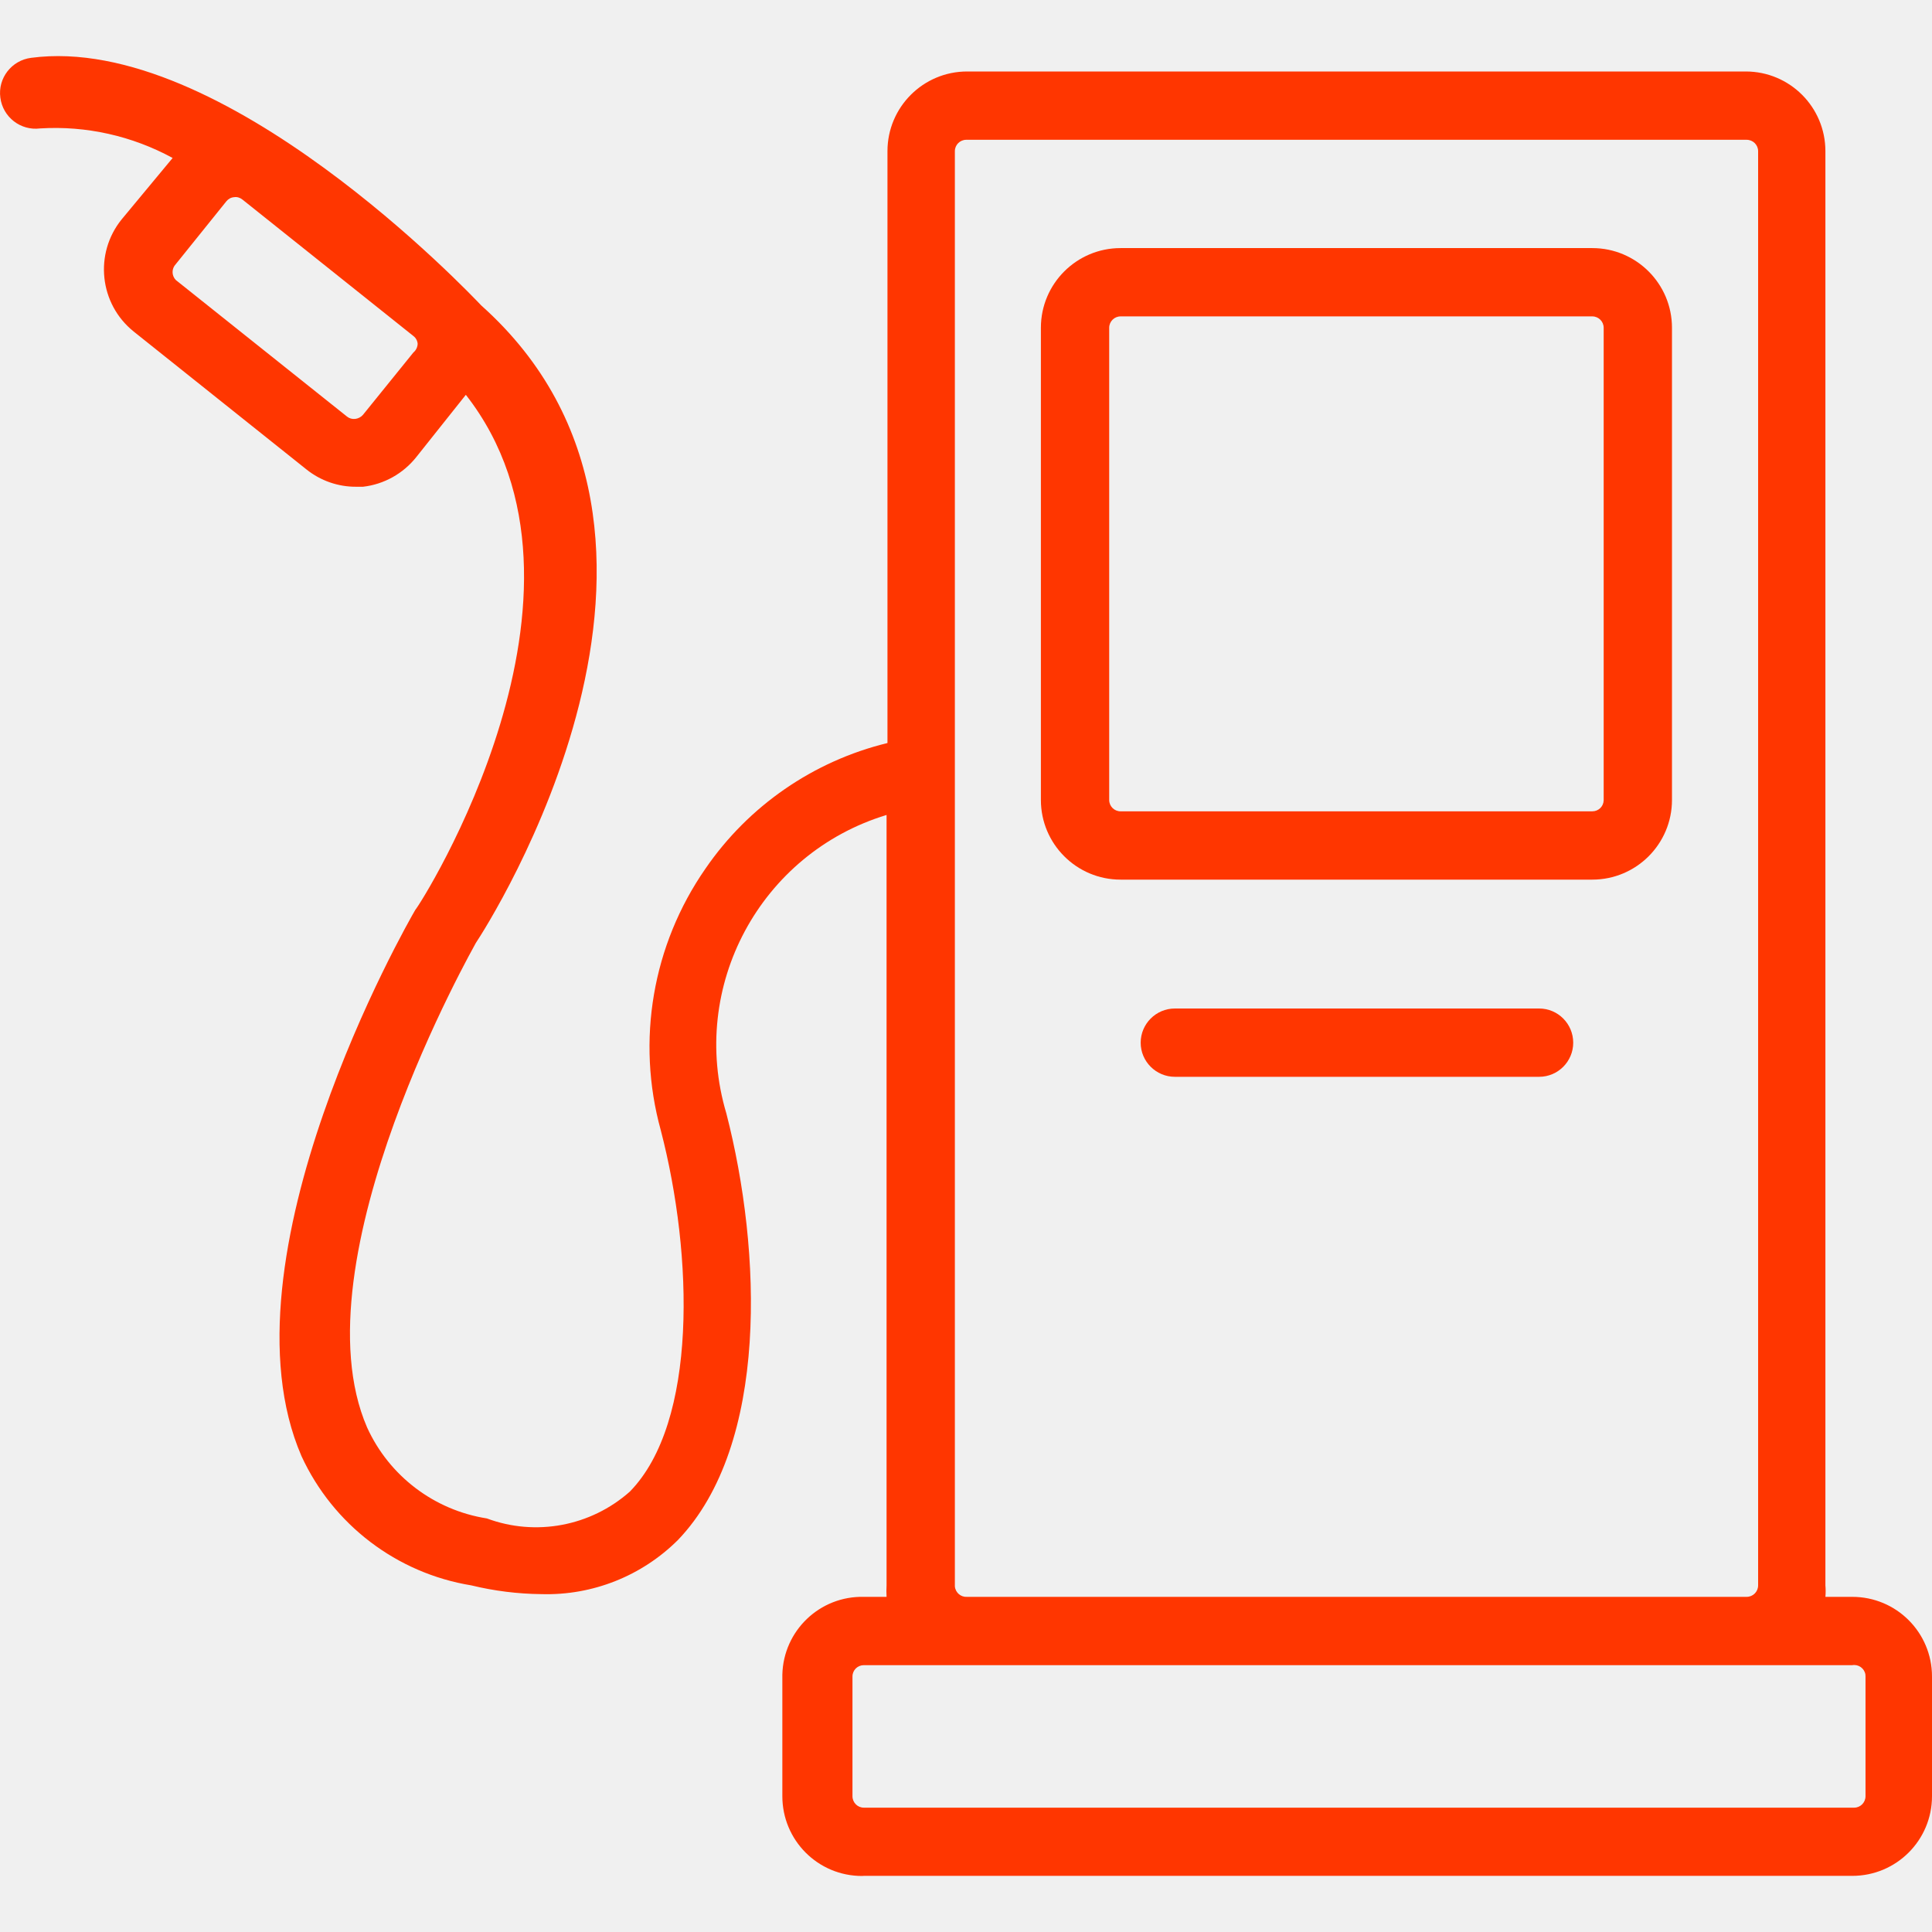
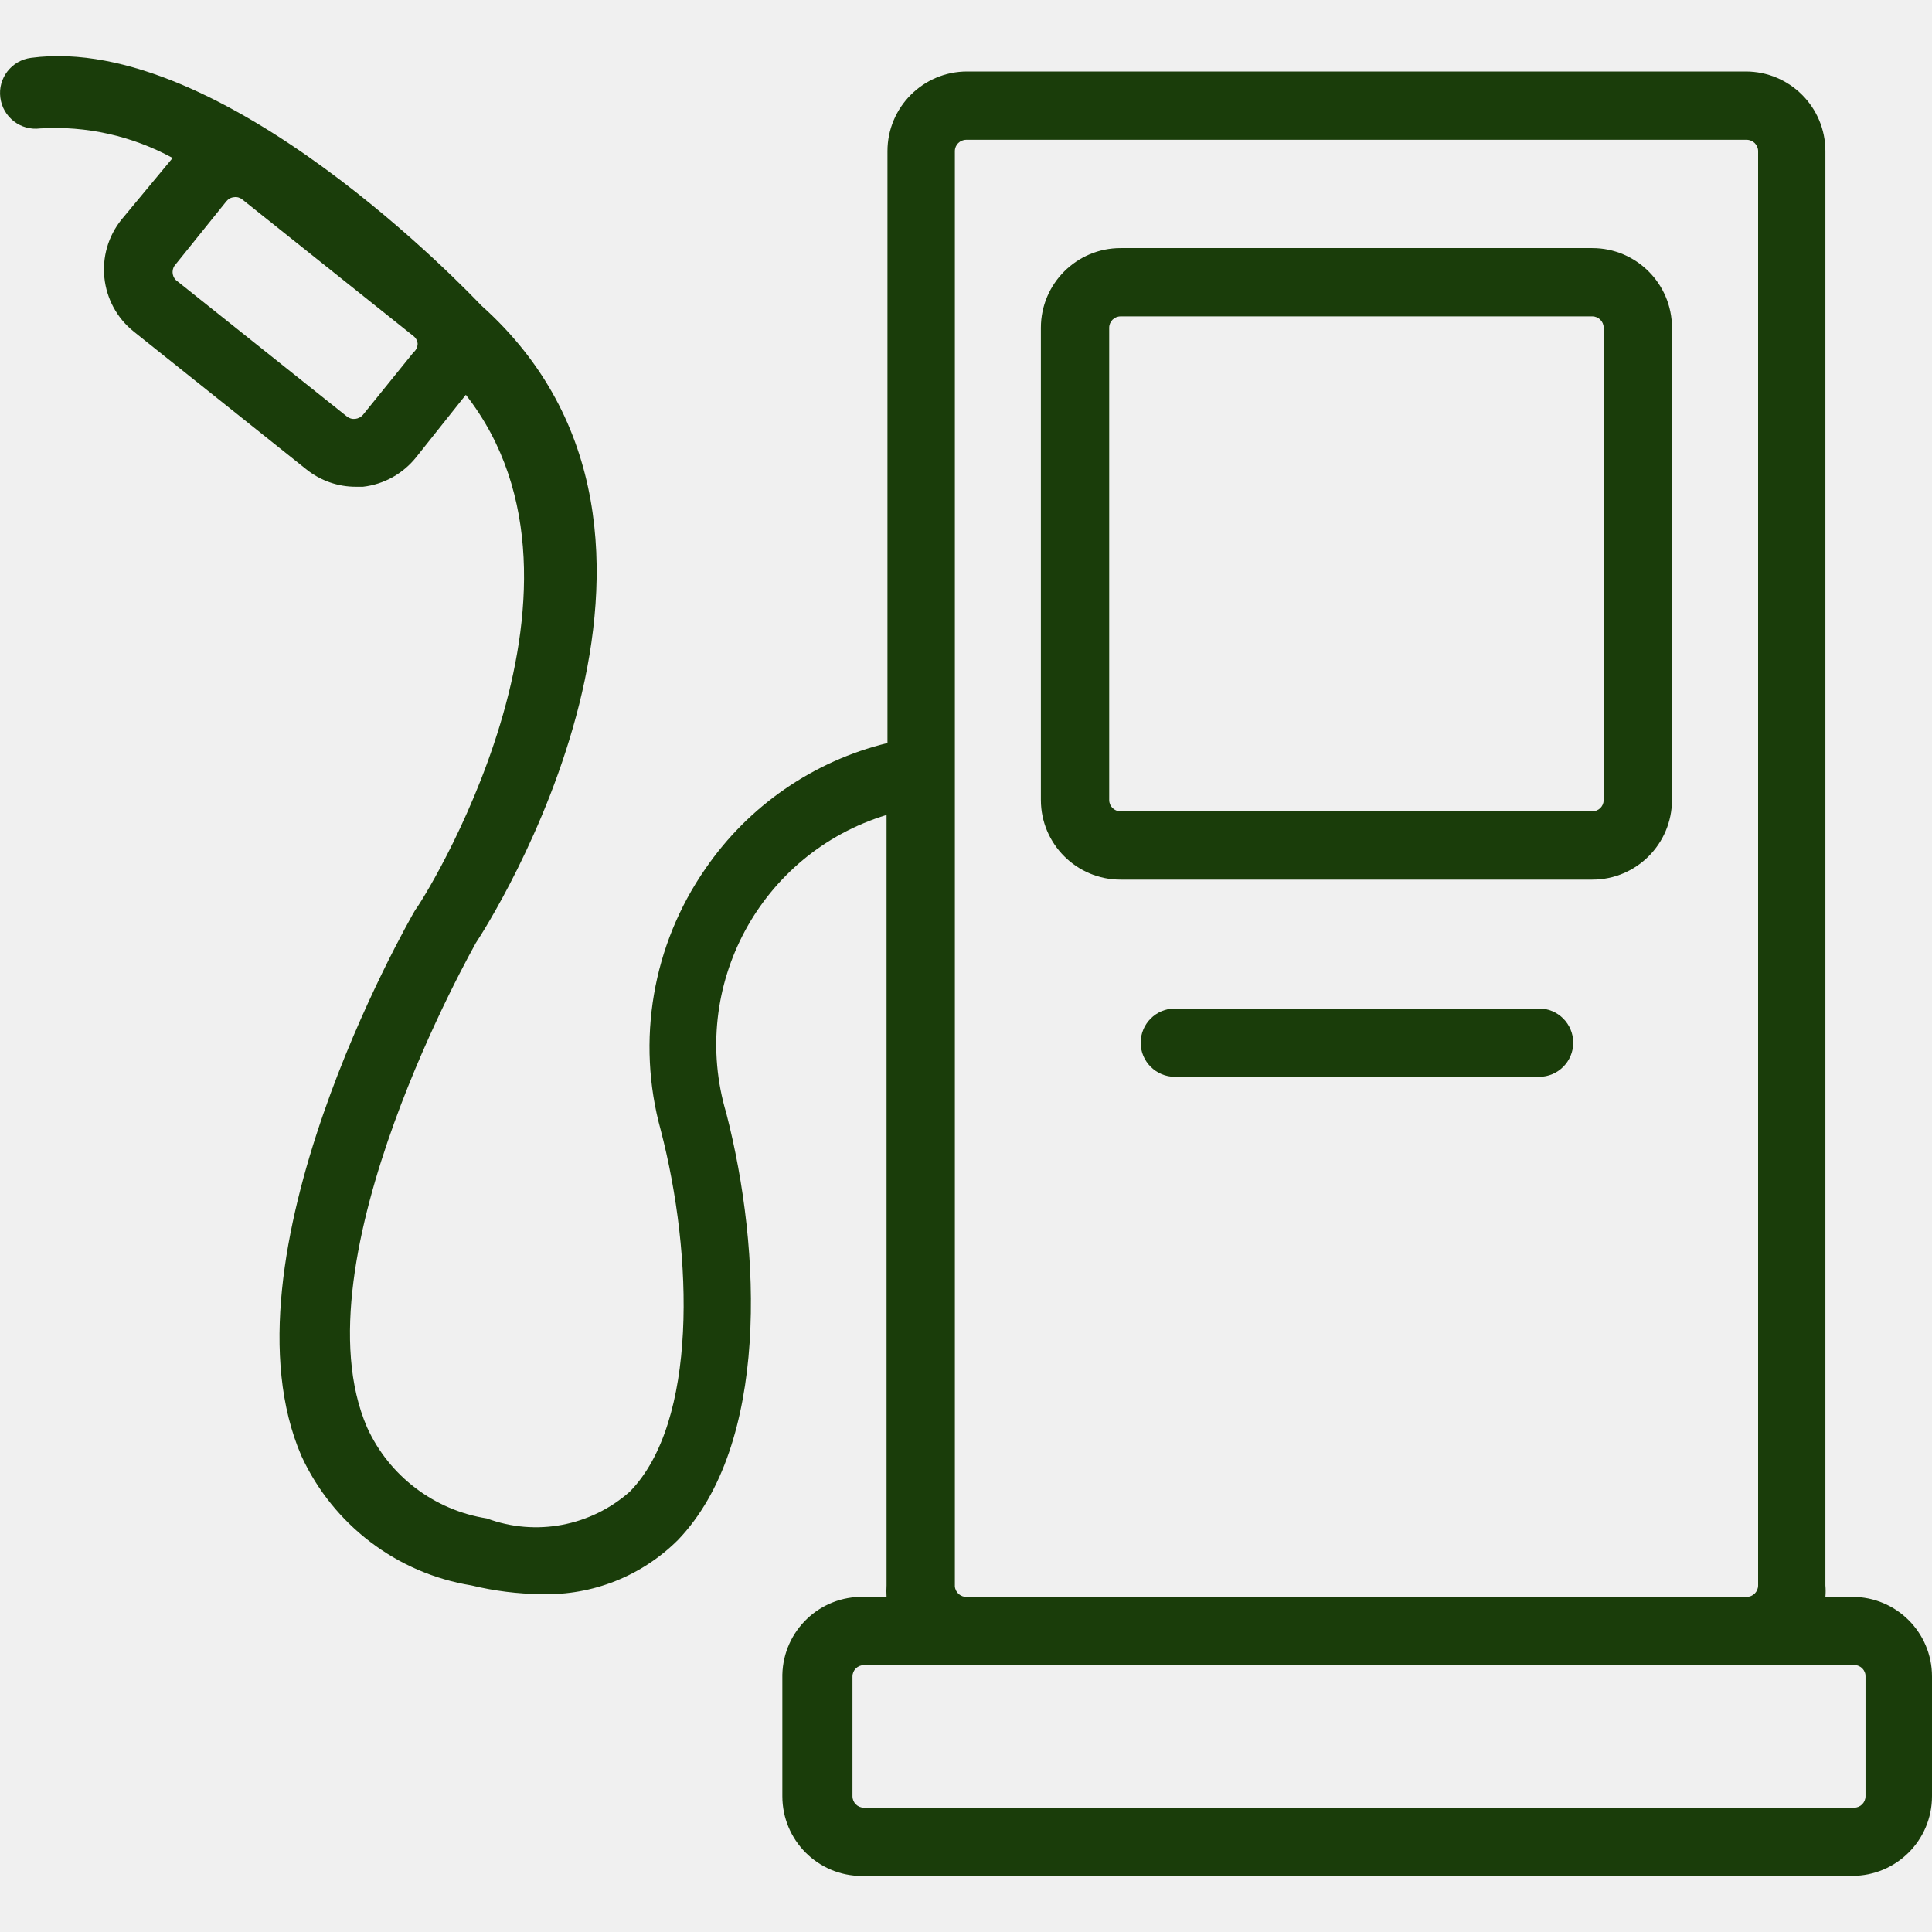
<svg xmlns="http://www.w3.org/2000/svg" width="17" height="17" viewBox="0 0 17 17" fill="none">
  <g clip-path="url(#clip0_1074_107)">
-     <path d="M16.299 14.051H16.062C16.065 14.017 16.065 13.984 16.062 13.95V1.33C16.062 0.943 15.749 0.629 15.361 0.629H8.51C8.123 0.629 7.809 0.943 7.809 1.33V6.538C7.157 6.697 6.586 7.091 6.207 7.644C5.741 8.315 5.597 9.157 5.814 9.944C6.102 11.05 6.138 12.516 5.542 13.125C5.198 13.43 4.714 13.521 4.284 13.361C3.82 13.288 3.424 12.987 3.23 12.56C2.593 11.09 4.183 8.309 4.187 8.297C4.284 8.153 6.499 4.712 4.235 2.688C4.143 2.592 1.96 0.284 0.273 0.509C0.102 0.531 -0.02 0.688 0.003 0.859C0.025 1.031 0.182 1.152 0.353 1.13C0.759 1.105 1.163 1.196 1.519 1.39L1.07 1.931C0.827 2.232 0.874 2.674 1.176 2.917C1.181 2.921 1.186 2.925 1.191 2.929L2.697 4.131C2.821 4.23 2.975 4.284 3.134 4.283H3.194C3.378 4.262 3.547 4.168 3.663 4.022L4.099 3.474C5.453 5.204 3.699 7.961 3.655 8.005C3.582 8.129 1.9 11.074 2.653 12.813C2.931 13.416 3.491 13.843 4.147 13.95C4.349 13.999 4.556 14.025 4.764 14.027C5.214 14.04 5.648 13.867 5.966 13.55C6.768 12.712 6.703 11.006 6.391 9.796C6.059 8.682 6.689 7.509 7.801 7.171V13.95C7.799 13.984 7.799 14.017 7.801 14.051H7.601C7.214 14.042 6.893 14.348 6.884 14.736C6.884 14.741 6.884 14.746 6.884 14.752V15.805C6.884 16.193 7.197 16.507 7.585 16.507C7.59 16.507 7.595 16.507 7.601 16.506H16.299C16.686 16.506 17 16.193 17 15.805V14.752C17 14.364 16.686 14.051 16.299 14.051ZM3.638 3.101L3.194 3.65C3.177 3.67 3.152 3.683 3.126 3.686C3.1 3.689 3.074 3.682 3.054 3.666L1.547 2.464C1.509 2.425 1.509 2.363 1.547 2.324L1.992 1.771C2.009 1.75 2.033 1.737 2.06 1.735C2.086 1.731 2.112 1.739 2.132 1.755L3.638 2.957C3.659 2.973 3.673 2.998 3.675 3.025C3.674 3.054 3.661 3.082 3.638 3.101ZM8.402 1.33C8.402 1.275 8.447 1.23 8.502 1.23H15.369C15.425 1.23 15.47 1.275 15.47 1.33V13.95C15.47 14.006 15.425 14.051 15.369 14.051H8.51C8.455 14.055 8.407 14.014 8.402 13.959C8.402 13.956 8.402 13.953 8.402 13.95V1.33ZM16.415 15.805C16.415 15.861 16.37 15.906 16.315 15.906H7.601C7.546 15.906 7.501 15.861 7.501 15.805V14.752C7.501 14.696 7.546 14.652 7.601 14.652H16.299C16.354 14.643 16.405 14.68 16.414 14.734C16.415 14.74 16.415 14.746 16.415 14.752V15.805Z" fill="#FF3600" />
-     <path d="M14.011 2.183H9.86C9.473 2.183 9.159 2.497 9.159 2.884V7.039C9.159 7.426 9.473 7.74 9.86 7.74H14.011C14.398 7.74 14.712 7.426 14.712 7.039V2.884C14.712 2.497 14.398 2.183 14.011 2.183ZM14.111 7.043C14.109 7.097 14.065 7.139 14.011 7.139H9.86C9.805 7.139 9.76 7.095 9.76 7.039V2.884C9.76 2.829 9.805 2.784 9.86 2.784H14.011C14.066 2.784 14.111 2.829 14.111 2.884V7.043Z" fill="#FF3600" />
-     <path d="M13.543 8.874H10.338C10.172 8.874 10.037 9.009 10.037 9.175C10.037 9.34 10.172 9.475 10.338 9.475H13.543C13.709 9.475 13.843 9.34 13.843 9.175C13.843 9.009 13.709 8.874 13.543 8.874Z" fill="#FF3600" />
+     <path d="M16.299 14.051H16.062C16.065 14.017 16.065 13.984 16.062 13.95V1.33C16.062 0.943 15.749 0.629 15.361 0.629H8.51C8.123 0.629 7.809 0.943 7.809 1.33V6.538C7.157 6.697 6.586 7.091 6.207 7.644C5.741 8.315 5.597 9.157 5.814 9.944C6.102 11.05 6.138 12.516 5.542 13.125C5.198 13.43 4.714 13.521 4.284 13.361C3.82 13.288 3.424 12.987 3.23 12.56C2.593 11.09 4.183 8.309 4.187 8.297C4.284 8.153 6.499 4.712 4.235 2.688C4.143 2.592 1.96 0.284 0.273 0.509C0.102 0.531 -0.02 0.688 0.003 0.859C0.025 1.031 0.182 1.152 0.353 1.13C0.759 1.105 1.163 1.196 1.519 1.39L1.07 1.931C0.827 2.232 0.874 2.674 1.176 2.917C1.181 2.921 1.186 2.925 1.191 2.929L2.697 4.131C2.821 4.23 2.975 4.284 3.134 4.283H3.194C3.378 4.262 3.547 4.168 3.663 4.022L4.099 3.474C5.453 5.204 3.699 7.961 3.655 8.005C3.582 8.129 1.9 11.074 2.653 12.813C2.931 13.416 3.491 13.843 4.147 13.95C4.349 13.999 4.556 14.025 4.764 14.027C5.214 14.04 5.648 13.867 5.966 13.55C6.768 12.712 6.703 11.006 6.391 9.796C6.059 8.682 6.689 7.509 7.801 7.171V13.95C7.799 13.984 7.799 14.017 7.801 14.051H7.601C7.214 14.042 6.893 14.348 6.884 14.736C6.884 14.741 6.884 14.746 6.884 14.752V15.805C6.884 16.193 7.197 16.507 7.585 16.507C7.59 16.507 7.595 16.507 7.601 16.506H16.299C16.686 16.506 17 16.193 17 15.805V14.752C17 14.364 16.686 14.051 16.299 14.051ZM3.638 3.101L3.194 3.65C3.177 3.67 3.152 3.683 3.126 3.686C3.1 3.689 3.074 3.682 3.054 3.666L1.547 2.464C1.509 2.425 1.509 2.363 1.547 2.324L1.992 1.771C2.009 1.75 2.033 1.737 2.06 1.735C2.086 1.731 2.112 1.739 2.132 1.755L3.638 2.957C3.659 2.973 3.673 2.998 3.675 3.025C3.674 3.054 3.661 3.082 3.638 3.101ZM8.402 1.33C8.402 1.275 8.447 1.23 8.502 1.23H15.369C15.425 1.23 15.47 1.275 15.47 1.33V13.95C15.47 14.006 15.425 14.051 15.369 14.051H8.51C8.455 14.055 8.407 14.014 8.402 13.959C8.402 13.956 8.402 13.953 8.402 13.95V1.33ZM16.415 15.805C16.415 15.861 16.37 15.906 16.315 15.906H7.601C7.546 15.906 7.501 15.861 7.501 15.805V14.752C7.501 14.696 7.546 14.652 7.601 14.652H16.299C16.354 14.643 16.405 14.68 16.414 14.734C16.415 14.74 16.415 14.746 16.415 14.752V15.805Z" fill="#1A3D0A" />
+     <path d="M14.011 2.183H9.86C9.473 2.183 9.159 2.497 9.159 2.884V7.039C9.159 7.426 9.473 7.74 9.86 7.74H14.011C14.398 7.74 14.712 7.426 14.712 7.039V2.884C14.712 2.497 14.398 2.183 14.011 2.183ZM14.111 7.043C14.109 7.097 14.065 7.139 14.011 7.139H9.86C9.805 7.139 9.76 7.095 9.76 7.039V2.884C9.76 2.829 9.805 2.784 9.86 2.784H14.011C14.066 2.784 14.111 2.829 14.111 2.884V7.043Z" fill="#1A3D0A" />
+     <path d="M13.543 8.874H10.338C10.172 8.874 10.037 9.009 10.037 9.175C10.037 9.34 10.172 9.475 10.338 9.475H13.543C13.709 9.475 13.843 9.34 13.843 9.175C13.843 9.009 13.709 8.874 13.543 8.874Z" fill="#1A3D0A" />
  </g>
  <defs>
    <clipPath id="clip0_1074_107">
      <rect width="17" height="17" fill="white" />
    </clipPath>
  </defs>
</svg>
